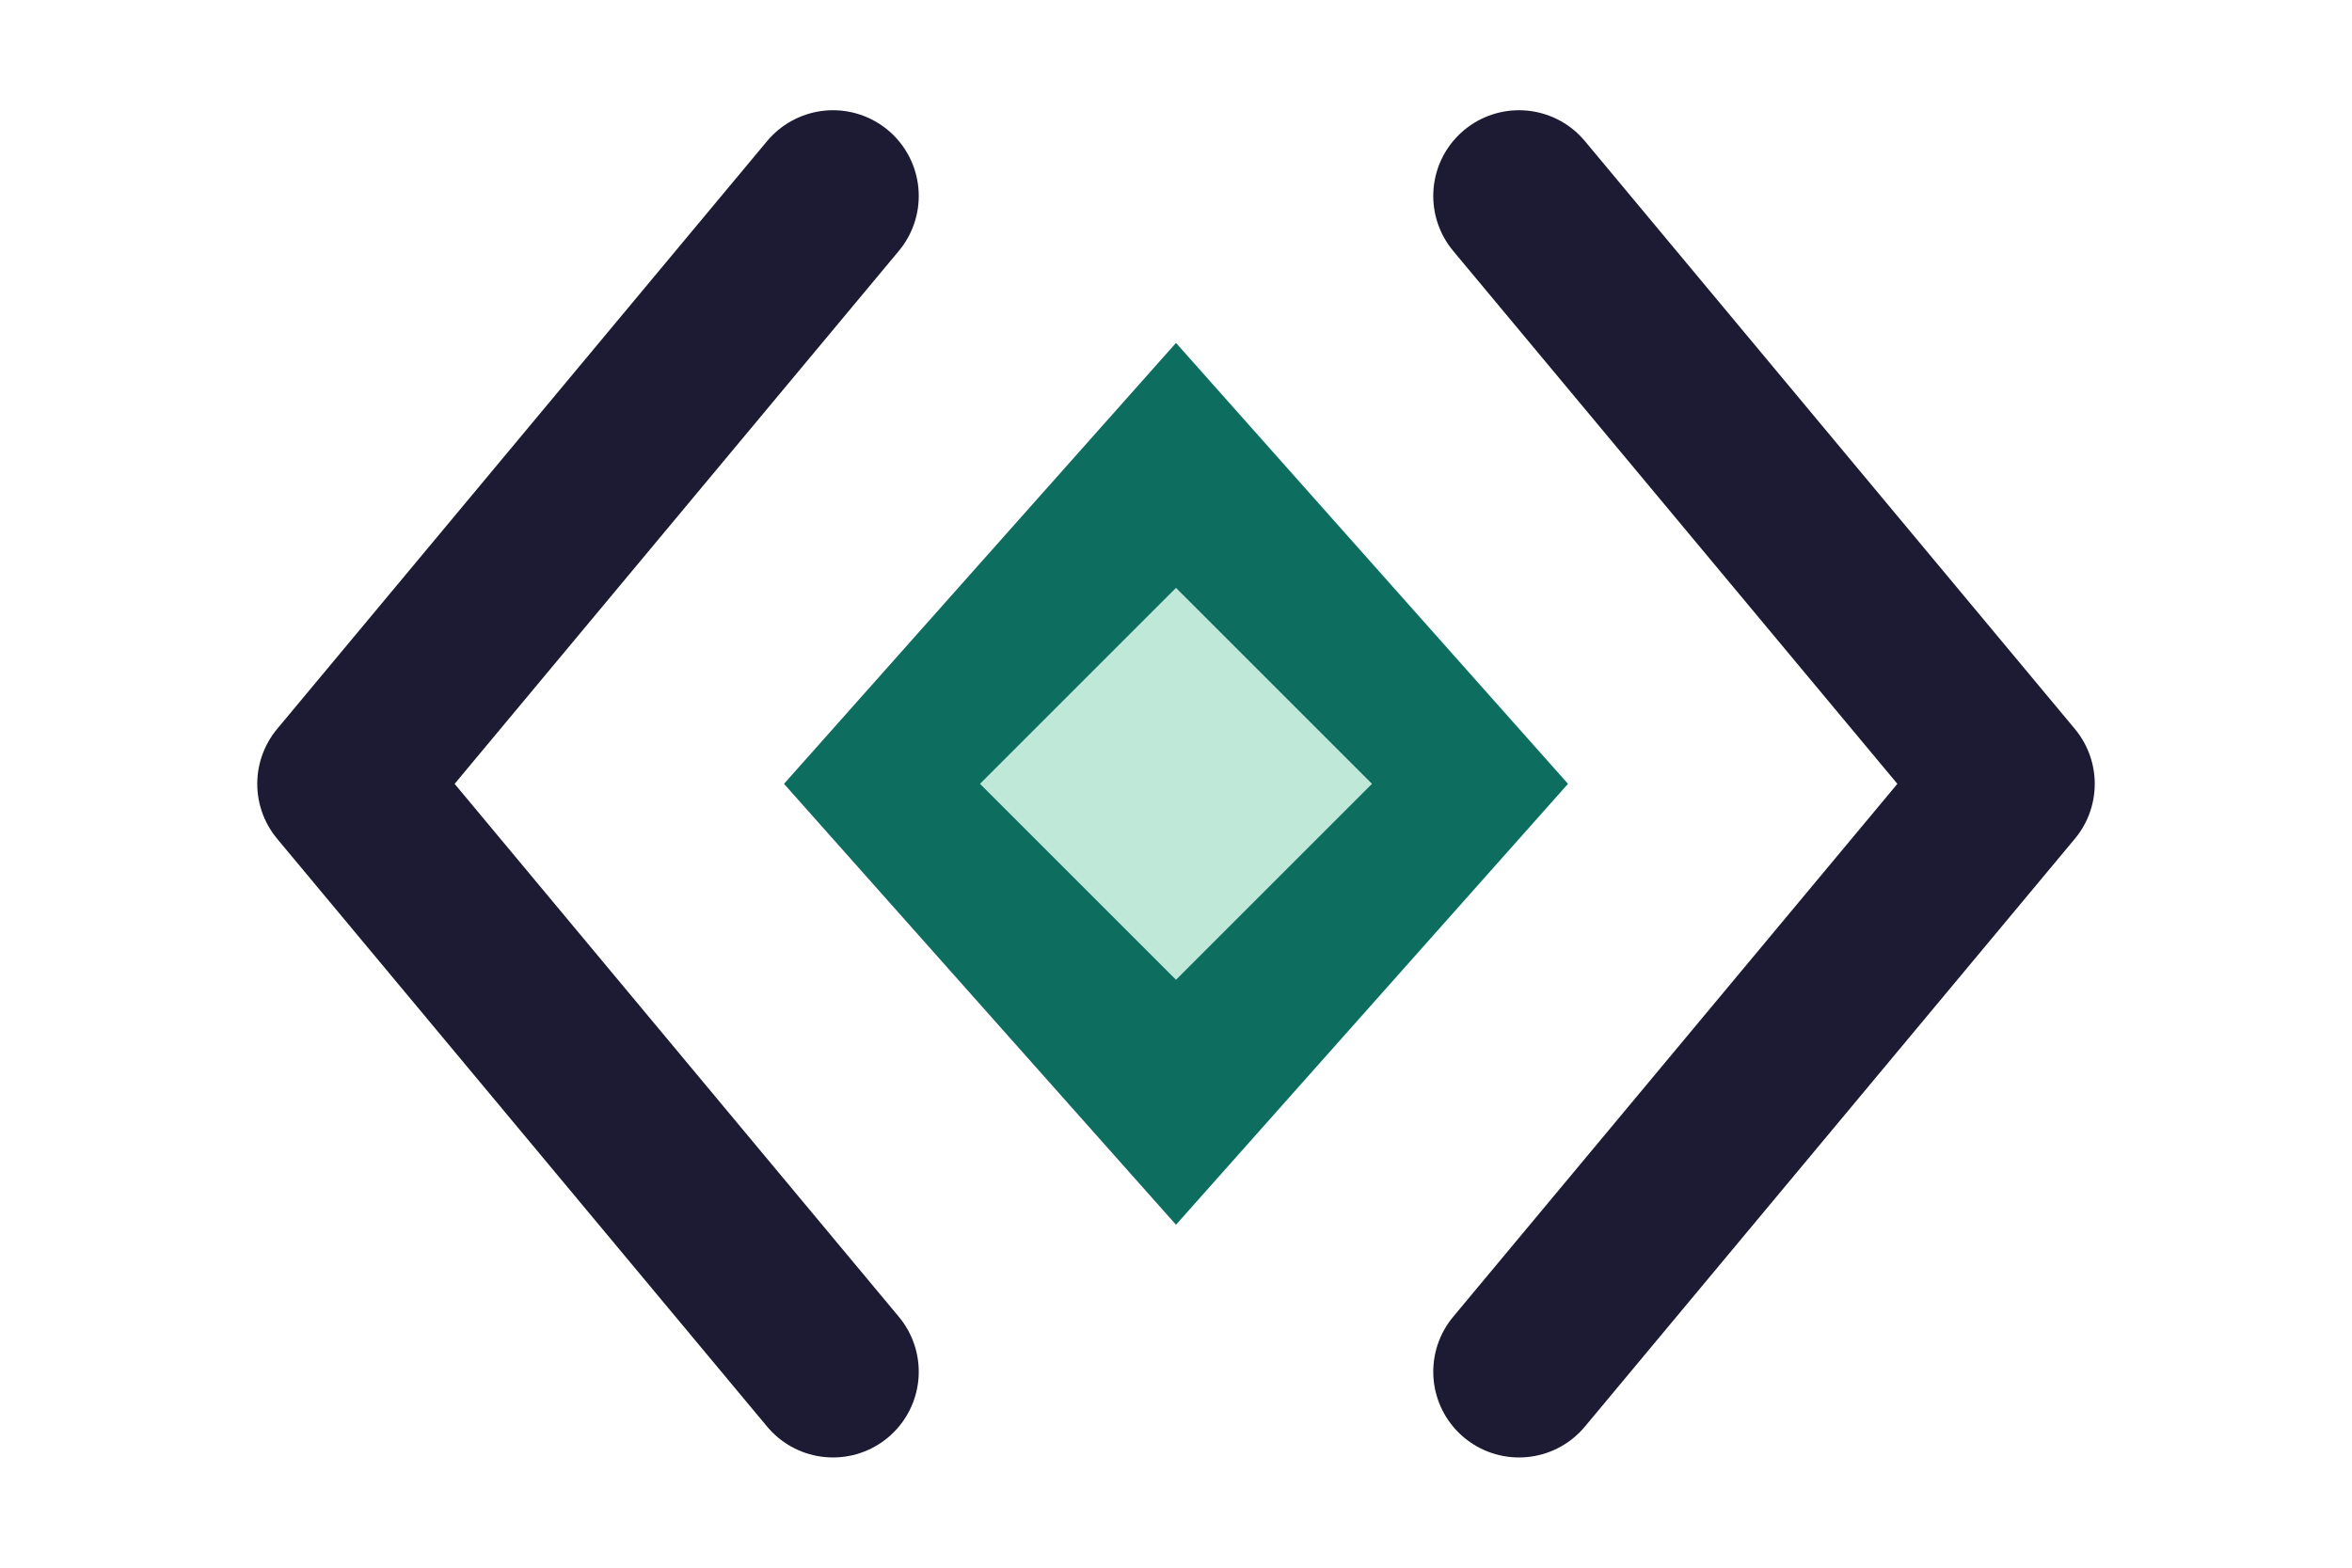
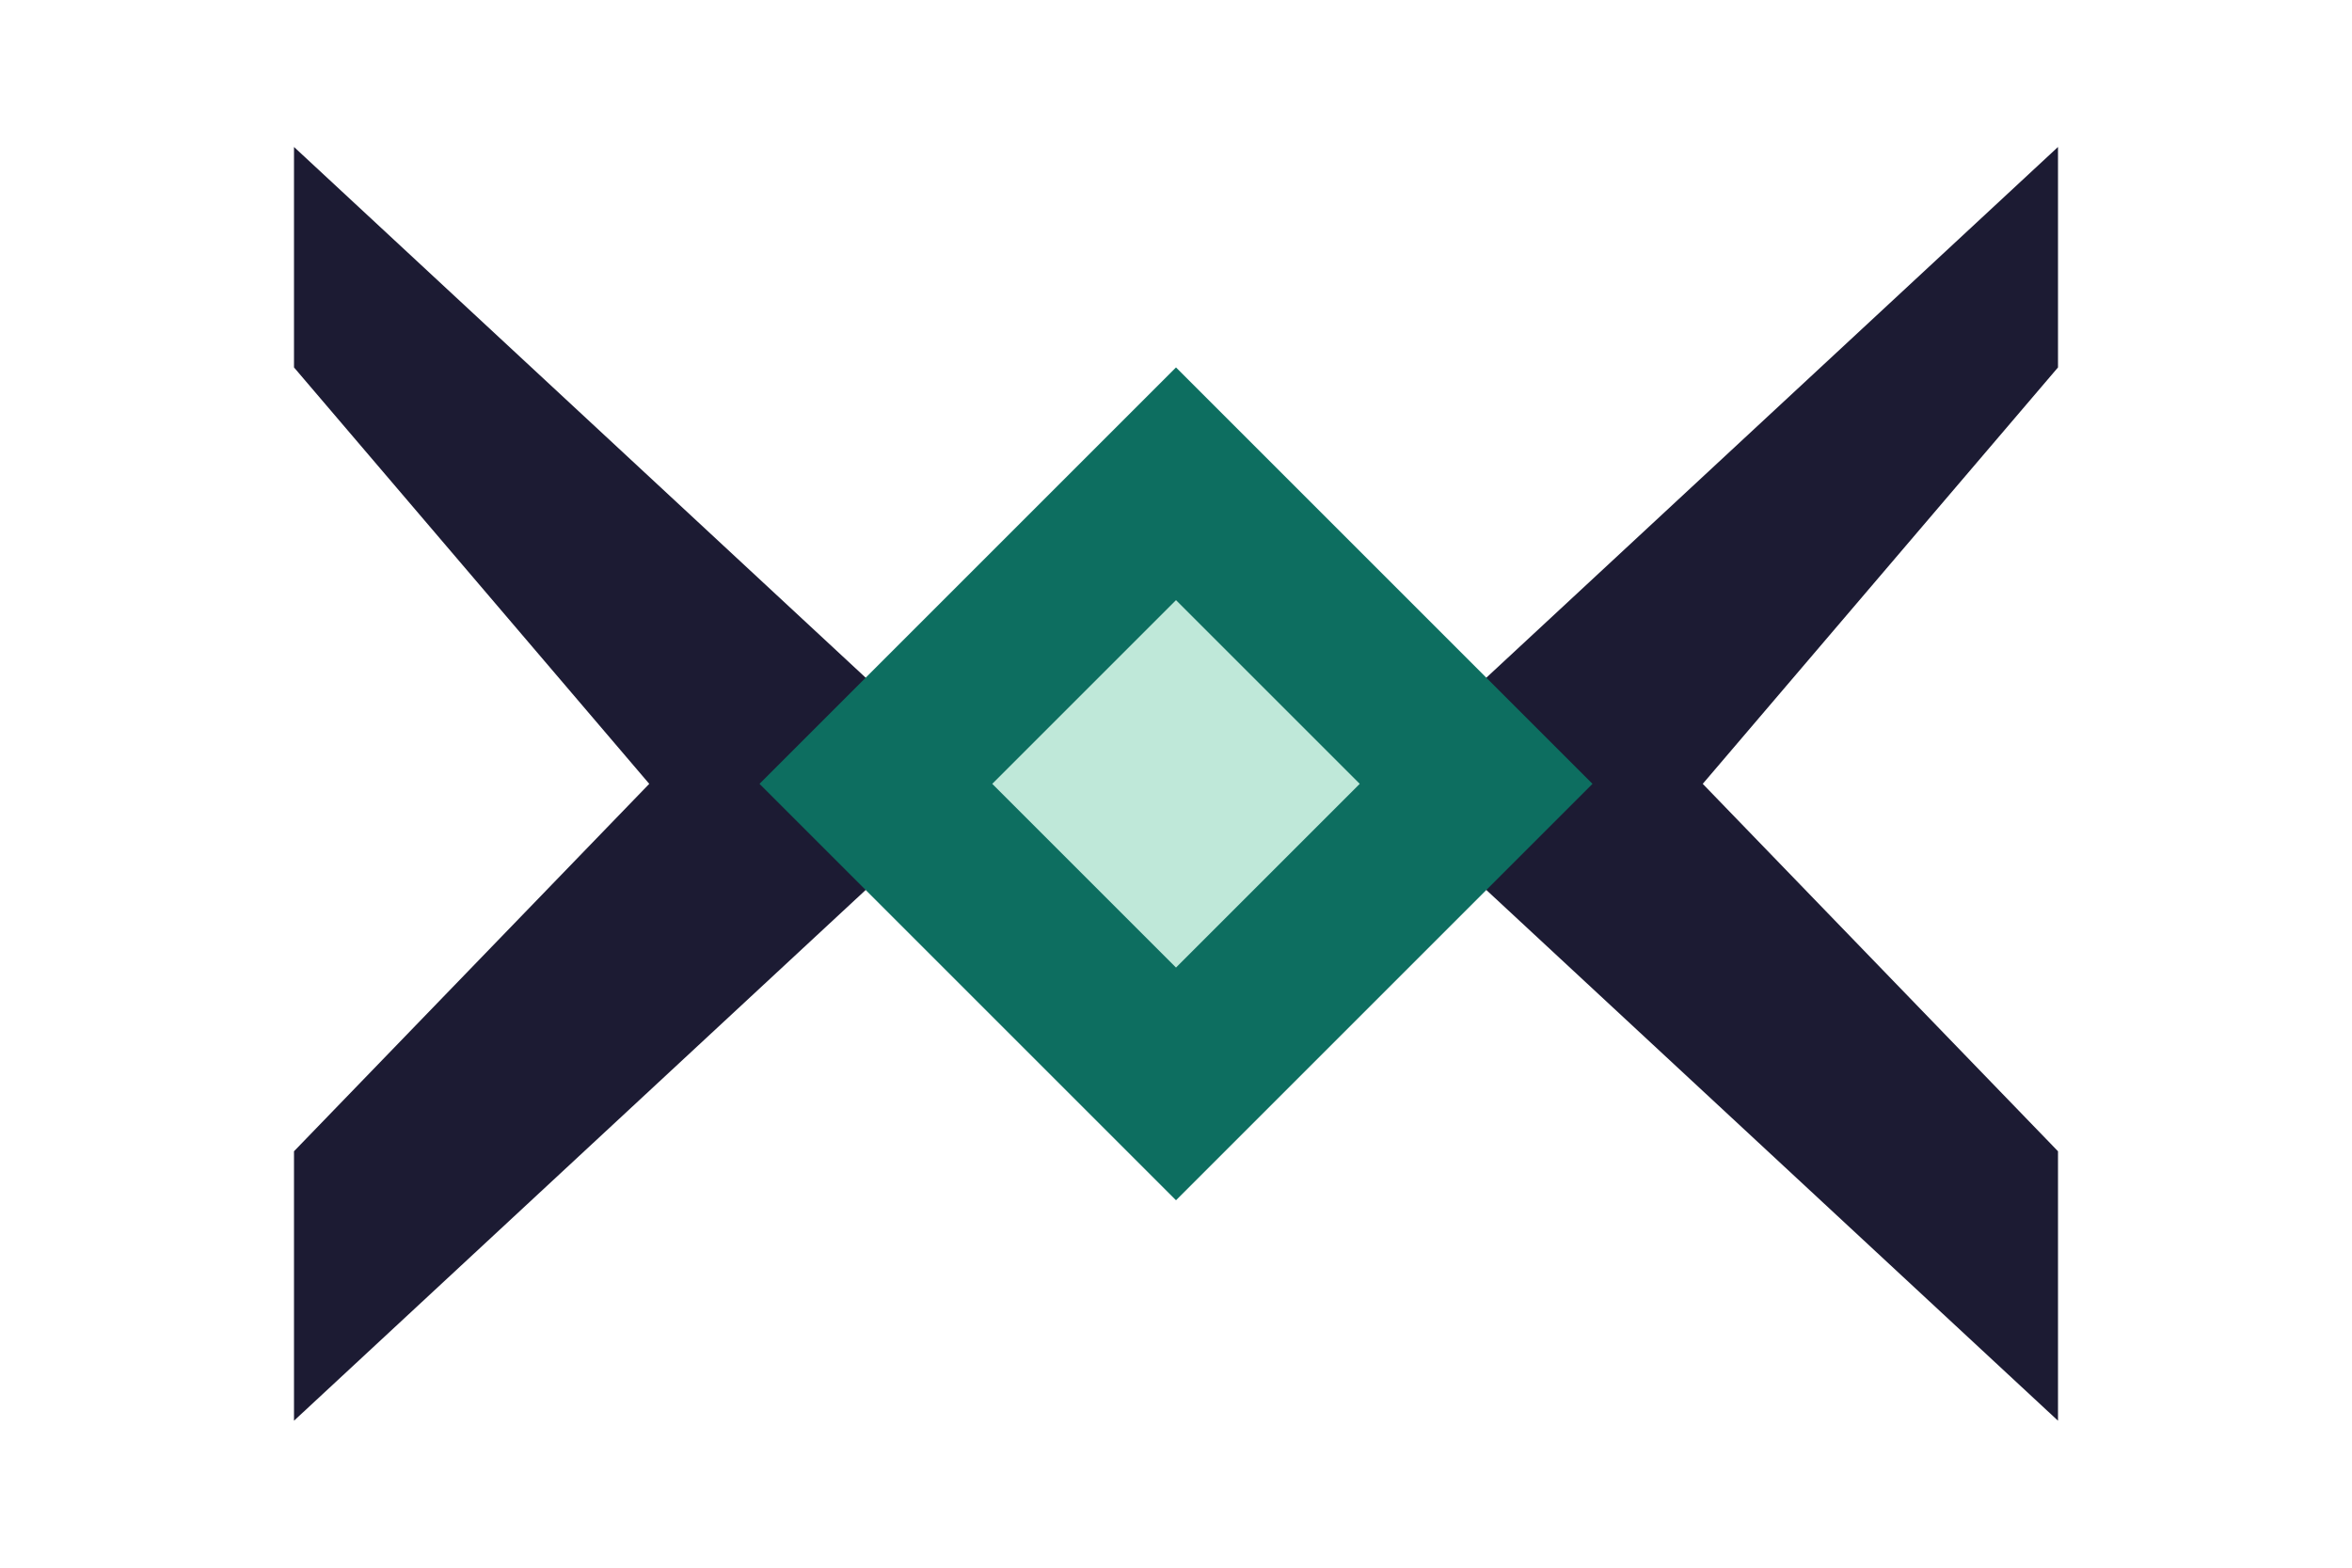
<svg xmlns="http://www.w3.org/2000/svg" viewBox="0 0 96 64">
-   <path d="M34 8 L14 32 L34 56" fill="none" stroke="#1C1B33" stroke-width="7" stroke-linecap="round" stroke-linejoin="round" />
-   <path d="M62 8 L82 32 L62 56" fill="none" stroke="#1C1B33" stroke-width="7" stroke-linecap="round" stroke-linejoin="round" />
-   <path d="M48 14 L64 32 L48 50 L32 32 Z" fill="#0D6E60" />
-   <path d="M48 24 L56 32 L48 40 L40 32 Z" fill="#BFE8D9" />
+   <path d="M12 6 L40 32 L12 58 L12 47 L26.5 32 L12 15 Z" fill="#1C1B33" />
+   <path d="M84 6 L56 32 L84 58 L84 47 L69.5 32 L84 15 Z" fill="#1C1B33" />
+   <path d="M48 15 L65 32 L48 49 L31 32 Z" fill="#0D6E60" />
+   <path d="M48 24.5 L55.5 32 L48 39.5 L40.5 32 Z" fill="#BFE8D9" />
</svg>
